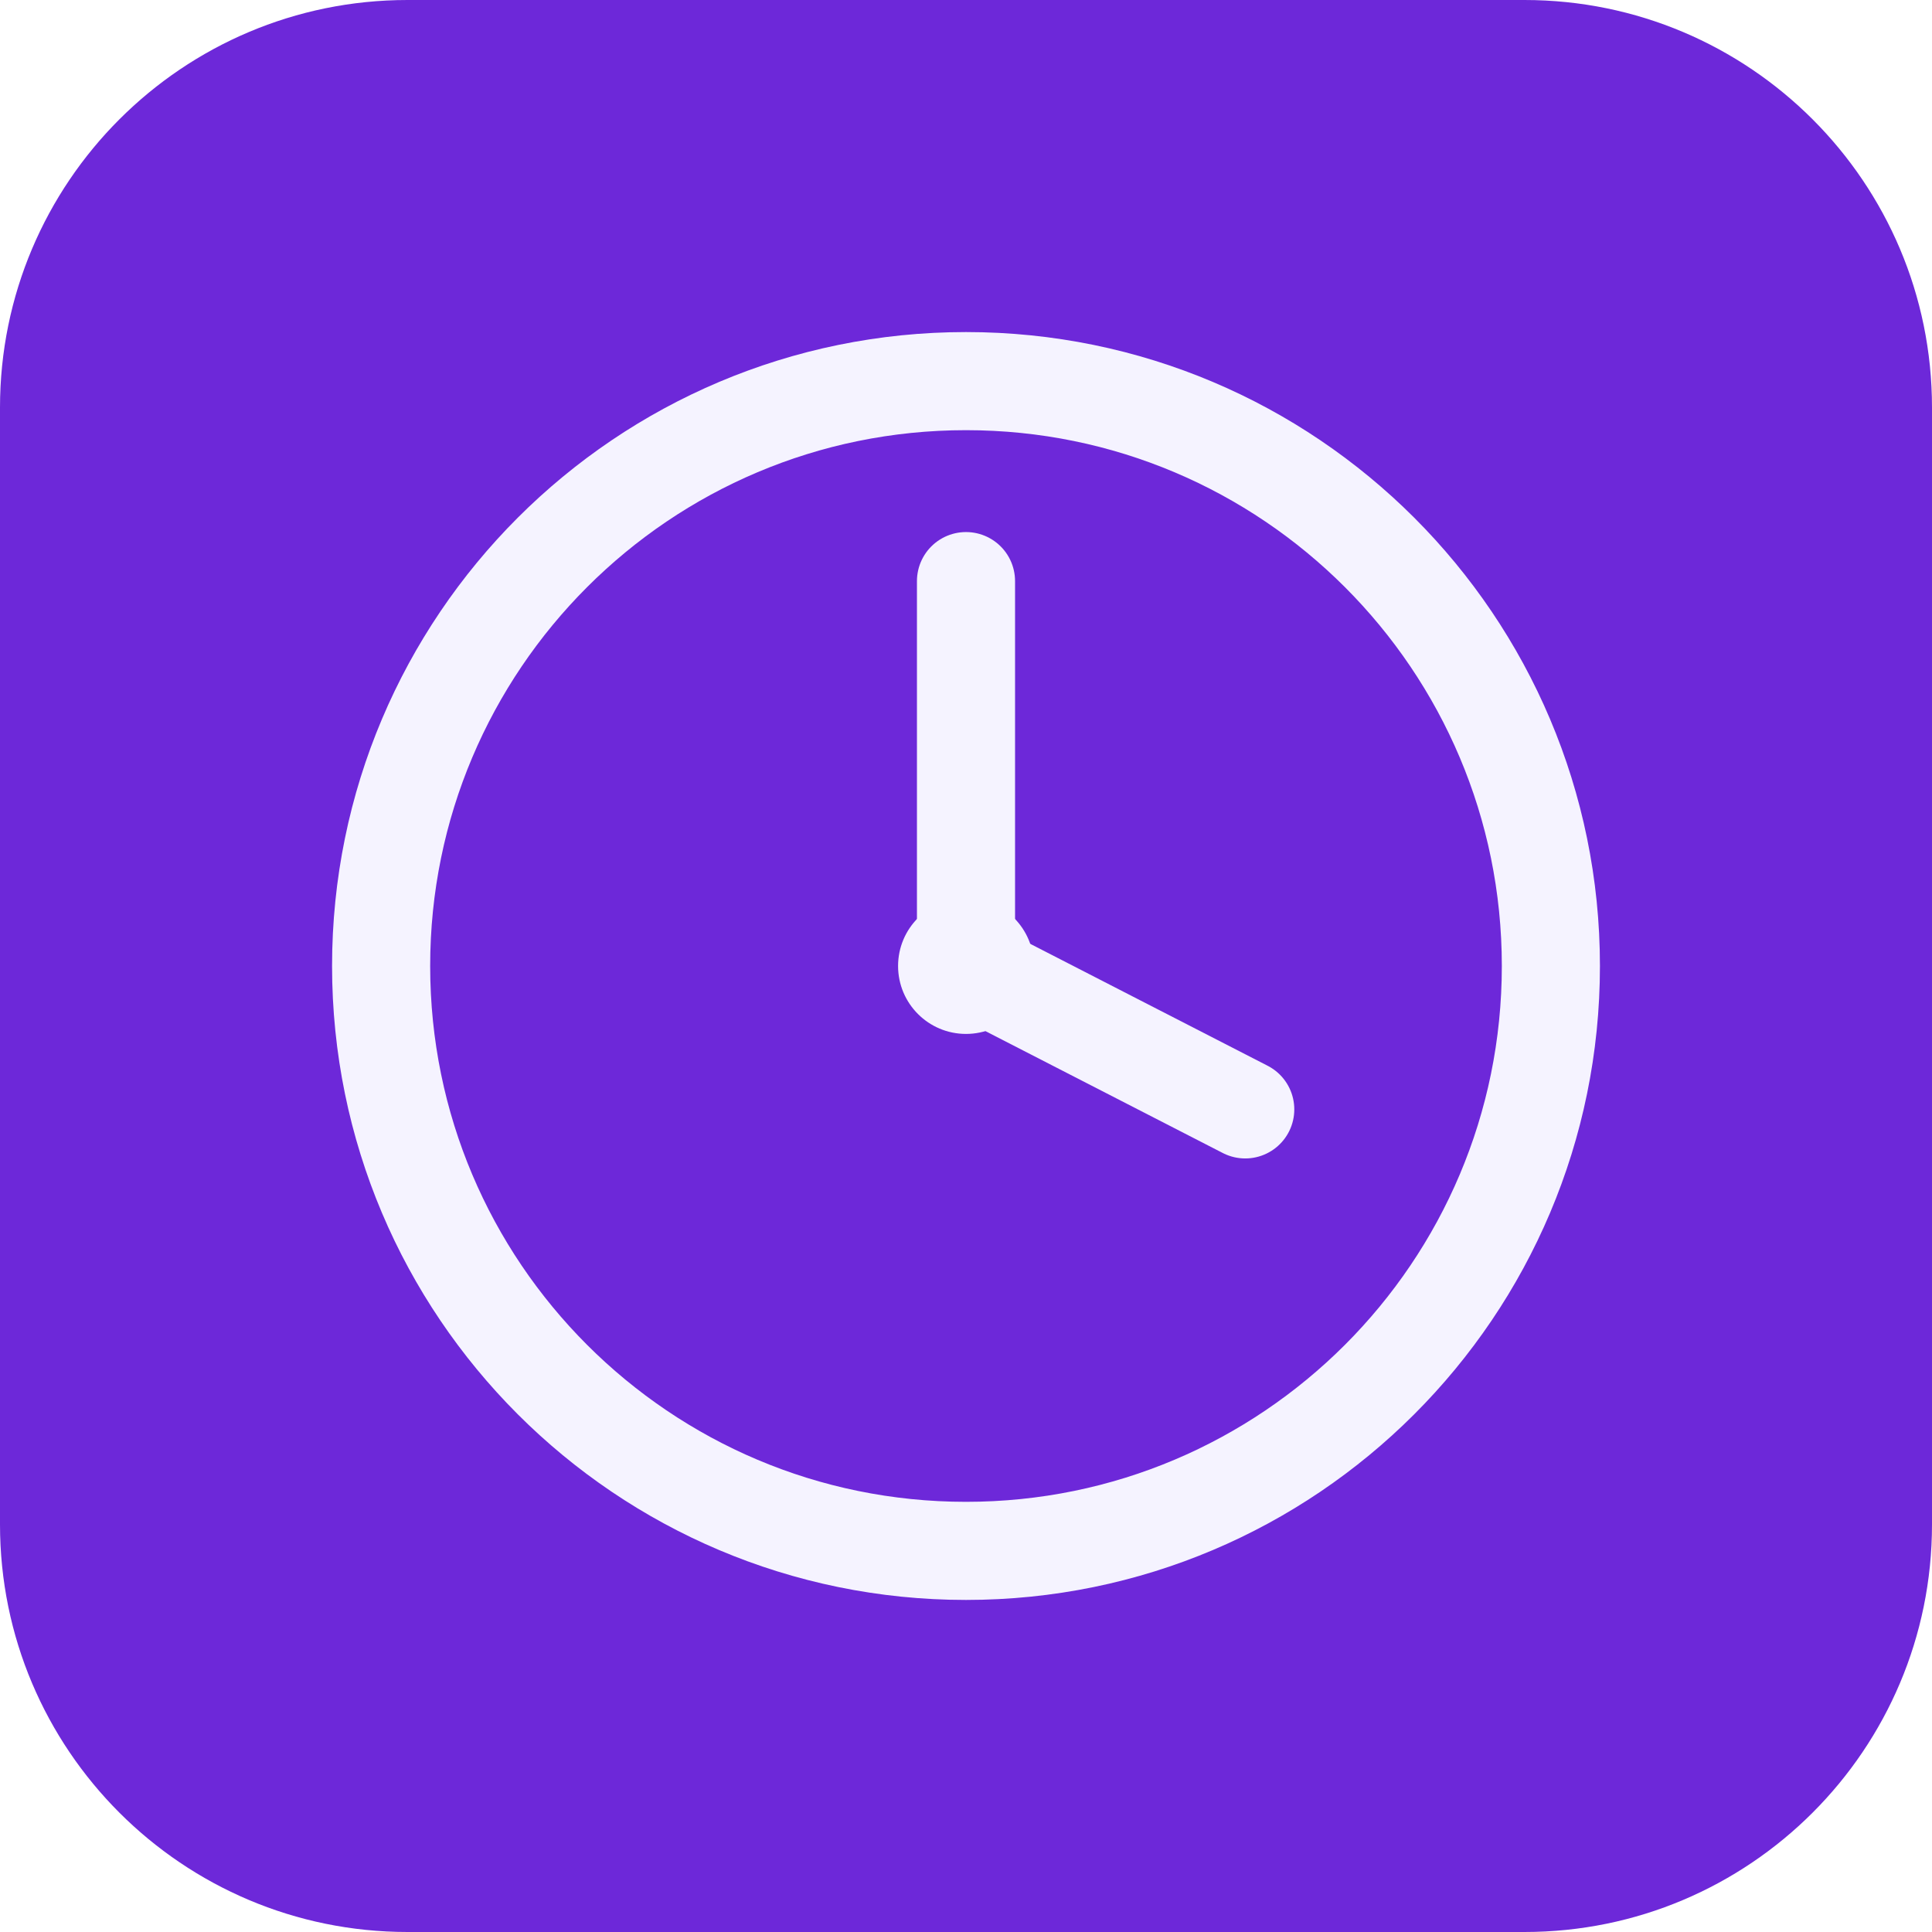
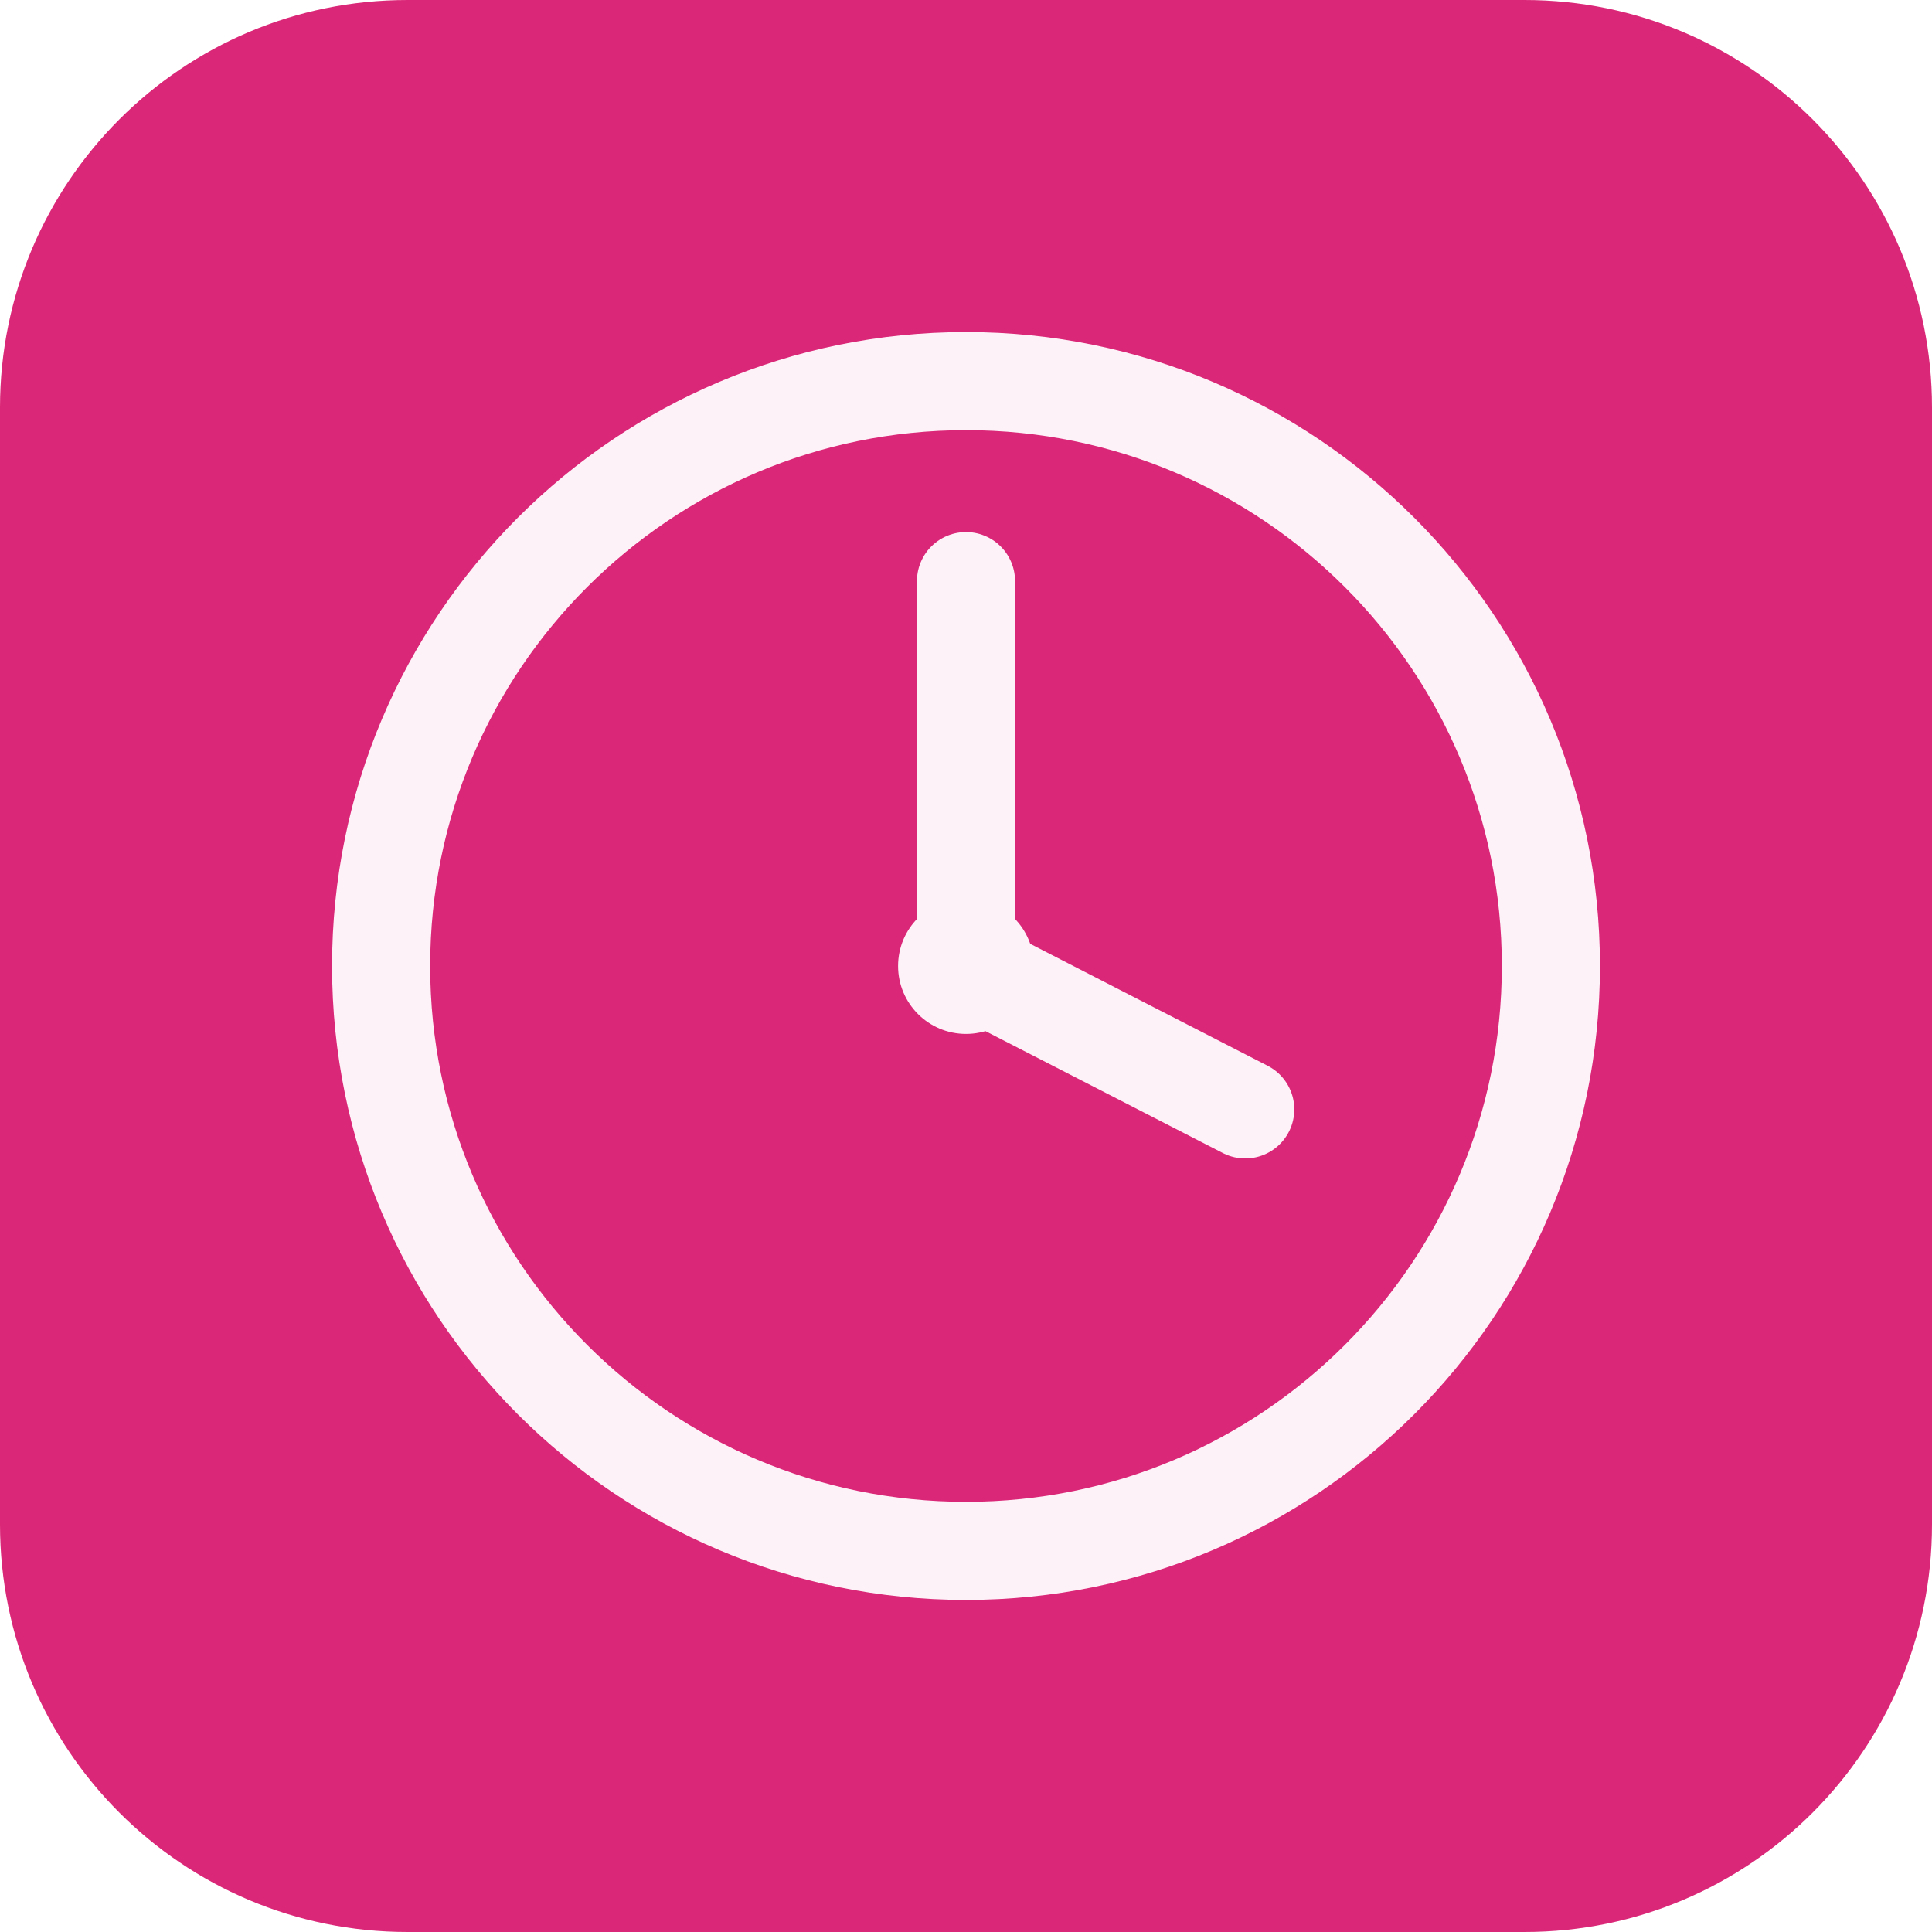
<svg xmlns="http://www.w3.org/2000/svg" width="512" height="512" viewBox="0 0 512 512">
-   <rect width="512" height="512" rx="108" fill="#6d28d9" />
-   <circle cx="256" cy="256" r="155" fill="none" stroke="#f5f3ff" stroke-width="26" />
-   <line x1="256" y1="256" x2="256" y2="154" stroke="#f5f3ff" stroke-width="26" stroke-linecap="round" />
-   <line x1="256" y1="256" x2="330" y2="294" stroke="#f5f3ff" stroke-width="26" stroke-linecap="round" />
-   <circle cx="256" cy="256" r="18" fill="#f5f3ff" />
+   <rect width="512" height="512" rx="108" fill="#db2777" />
+   <circle cx="256" cy="256" r="155" fill="none" stroke="#fdf2f8" stroke-width="26" />
+   <line x1="256" y1="256" x2="256" y2="154" stroke="#fdf2f8" stroke-width="26" stroke-linecap="round" />
+   <line x1="256" y1="256" x2="330" y2="294" stroke="#fdf2f8" stroke-width="26" stroke-linecap="round" />
+   <circle cx="256" cy="256" r="18" fill="#fdf2f8" />
</svg>
